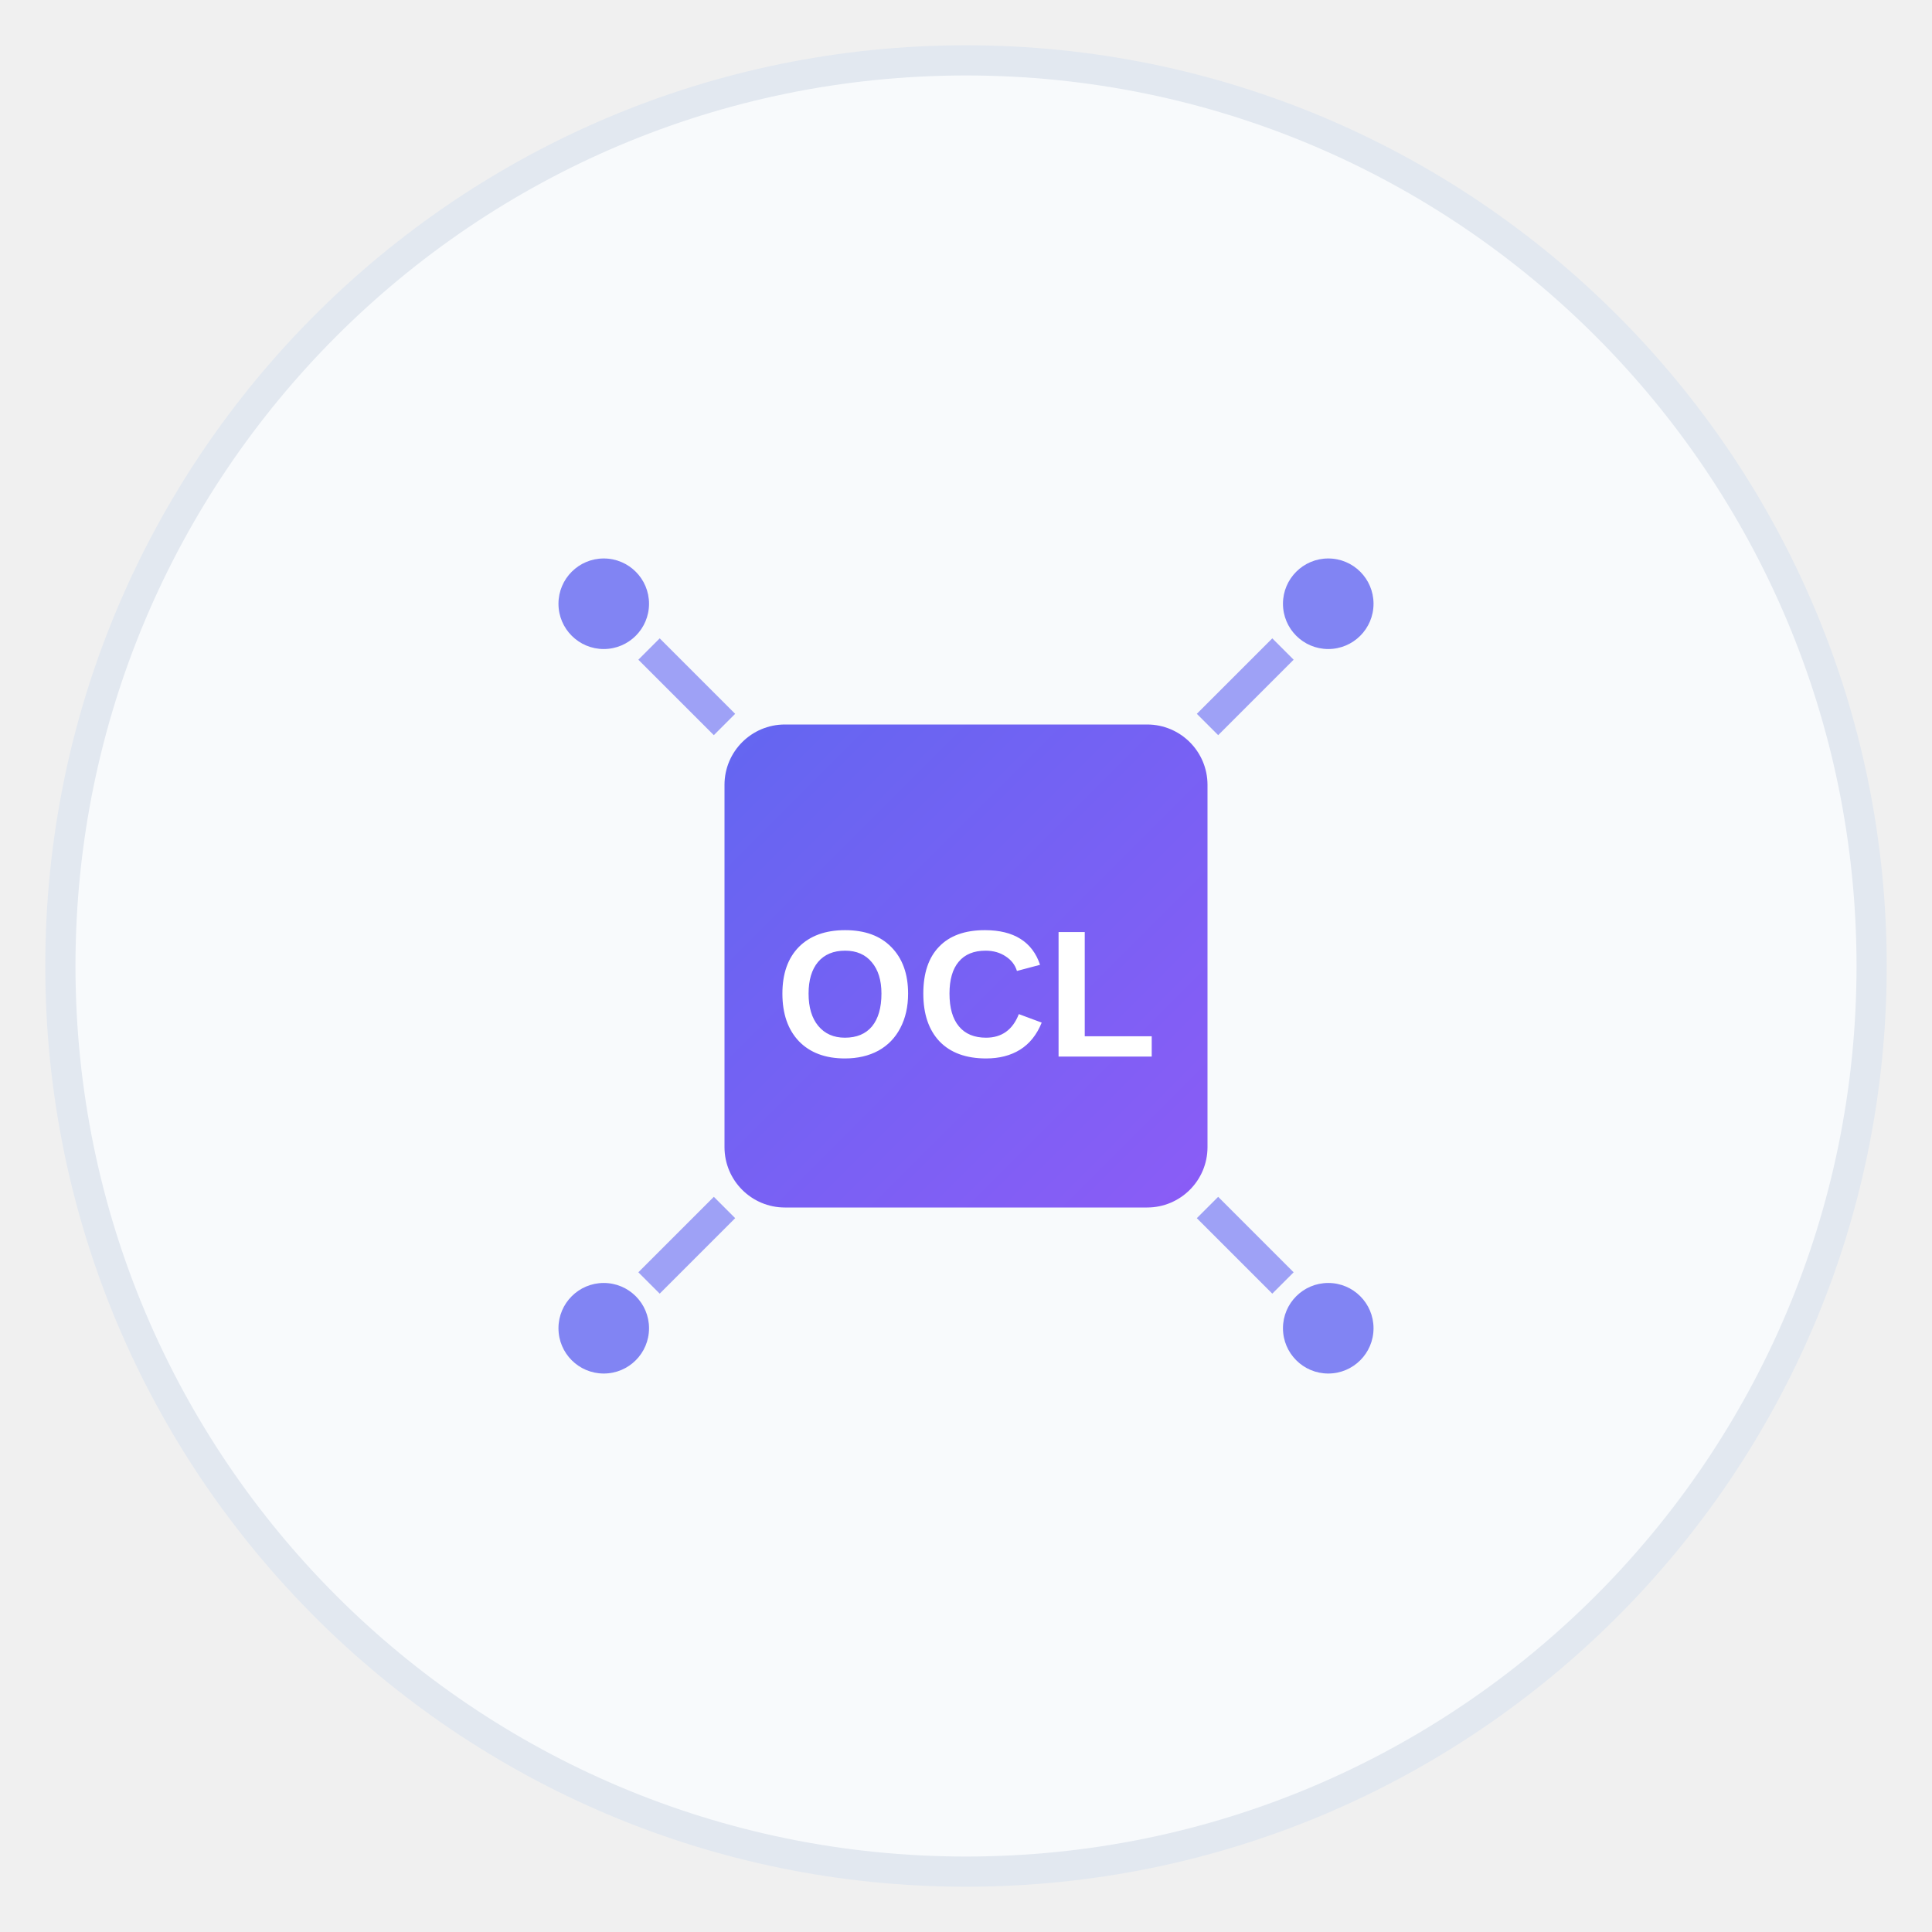
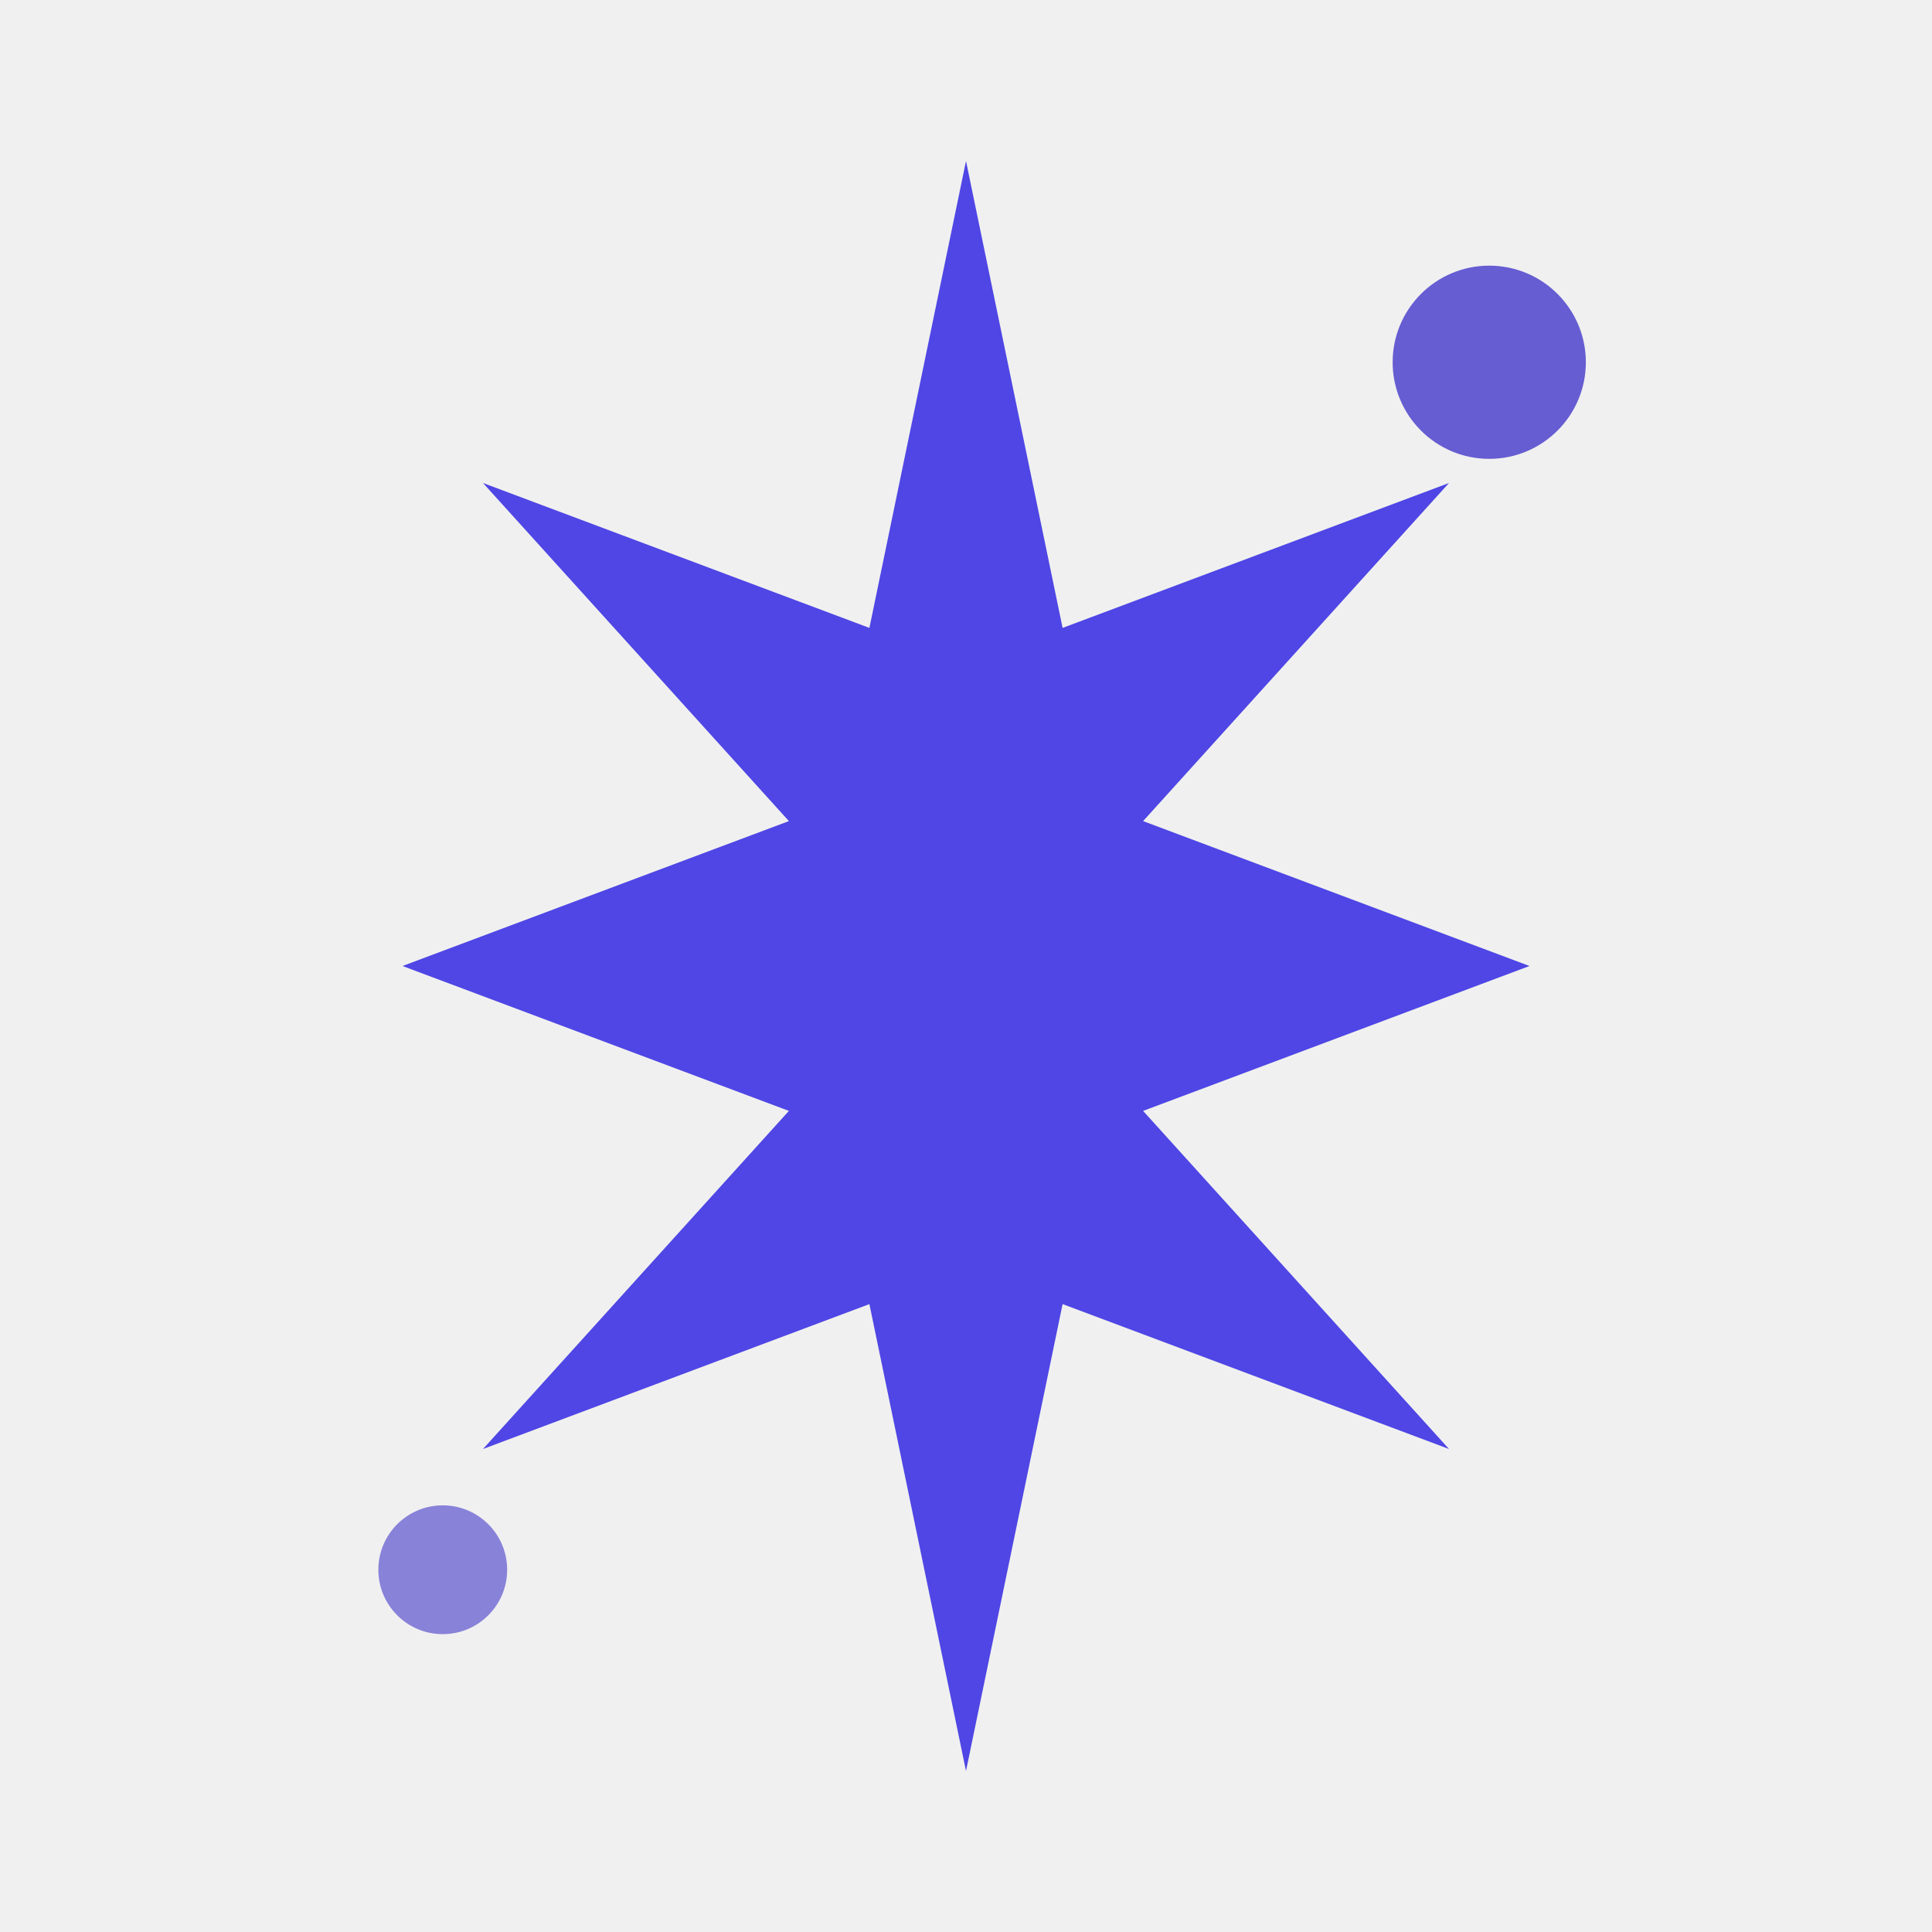
- <svg xmlns="http://www.w3.org/2000/svg" width="128" height="128" viewBox="0 0 128 128">
-   <defs>
-     <linearGradient id="grad1" x1="0%" y1="0%" x2="100%" y2="100%">
-       <stop offset="0%" style="stop-color:#6366f1;stop-opacity:1" />
-       <stop offset="100%" style="stop-color:#8b5cf6;stop-opacity:1" />
-     </linearGradient>
-   </defs>
-   <circle cx="64" cy="64" r="60" fill="#f8fafc" stroke="#e2e8f0" stroke-width="2" />
-   <g transform="translate(64,64)">
-     <rect x="-16" y="-16" width="32" height="32" rx="4" fill="url(#grad1)" />
-     <circle cx="-24" cy="-24" r="3" fill="#6366f1" opacity="0.8" />
-     <circle cx="24" cy="-24" r="3" fill="#6366f1" opacity="0.8" />
-     <circle cx="-24" cy="24" r="3" fill="#6366f1" opacity="0.8" />
-     <circle cx="24" cy="24" r="3" fill="#6366f1" opacity="0.8" />
-     <line x1="-21" y1="-21" x2="-16" y2="-16" stroke="#6366f1" stroke-width="2" opacity="0.6" />
-     <line x1="21" y1="-21" x2="16" y2="-16" stroke="#6366f1" stroke-width="2" opacity="0.6" />
-     <line x1="-21" y1="21" x2="-16" y2="16" stroke="#6366f1" stroke-width="2" opacity="0.6" />
-     <line x1="21" y1="21" x2="16" y2="16" stroke="#6366f1" stroke-width="2" opacity="0.6" />
-     <text x="0" y="6" text-anchor="middle" fill="white" font-family="Arial, sans-serif" font-size="12" font-weight="bold">OCL</text>
-   </g>
+ <svg xmlns="http://www.w3.org/2000/svg" width="24" height="24" viewBox="0 0 24 24" fill="none">
+   <path d="M12 2 L13.2 7.8 L18 6 L14.2 10.2 L19 12 L14.2 13.8 L18 18 L13.2 16.2 L12 22 L10.8 16.2 L6 18 L9.8 13.8 L5 12 L9.8 10.2 L6 6 L10.8 7.8 Z" fill="#4f46e5" />
+   <circle cx="18.5" cy="4.5" r="1.2" fill="#4338ca" opacity="0.8" />
+   <circle cx="5.5" cy="19.5" r="0.8" fill="#4338ca" opacity="0.6" />
</svg>
